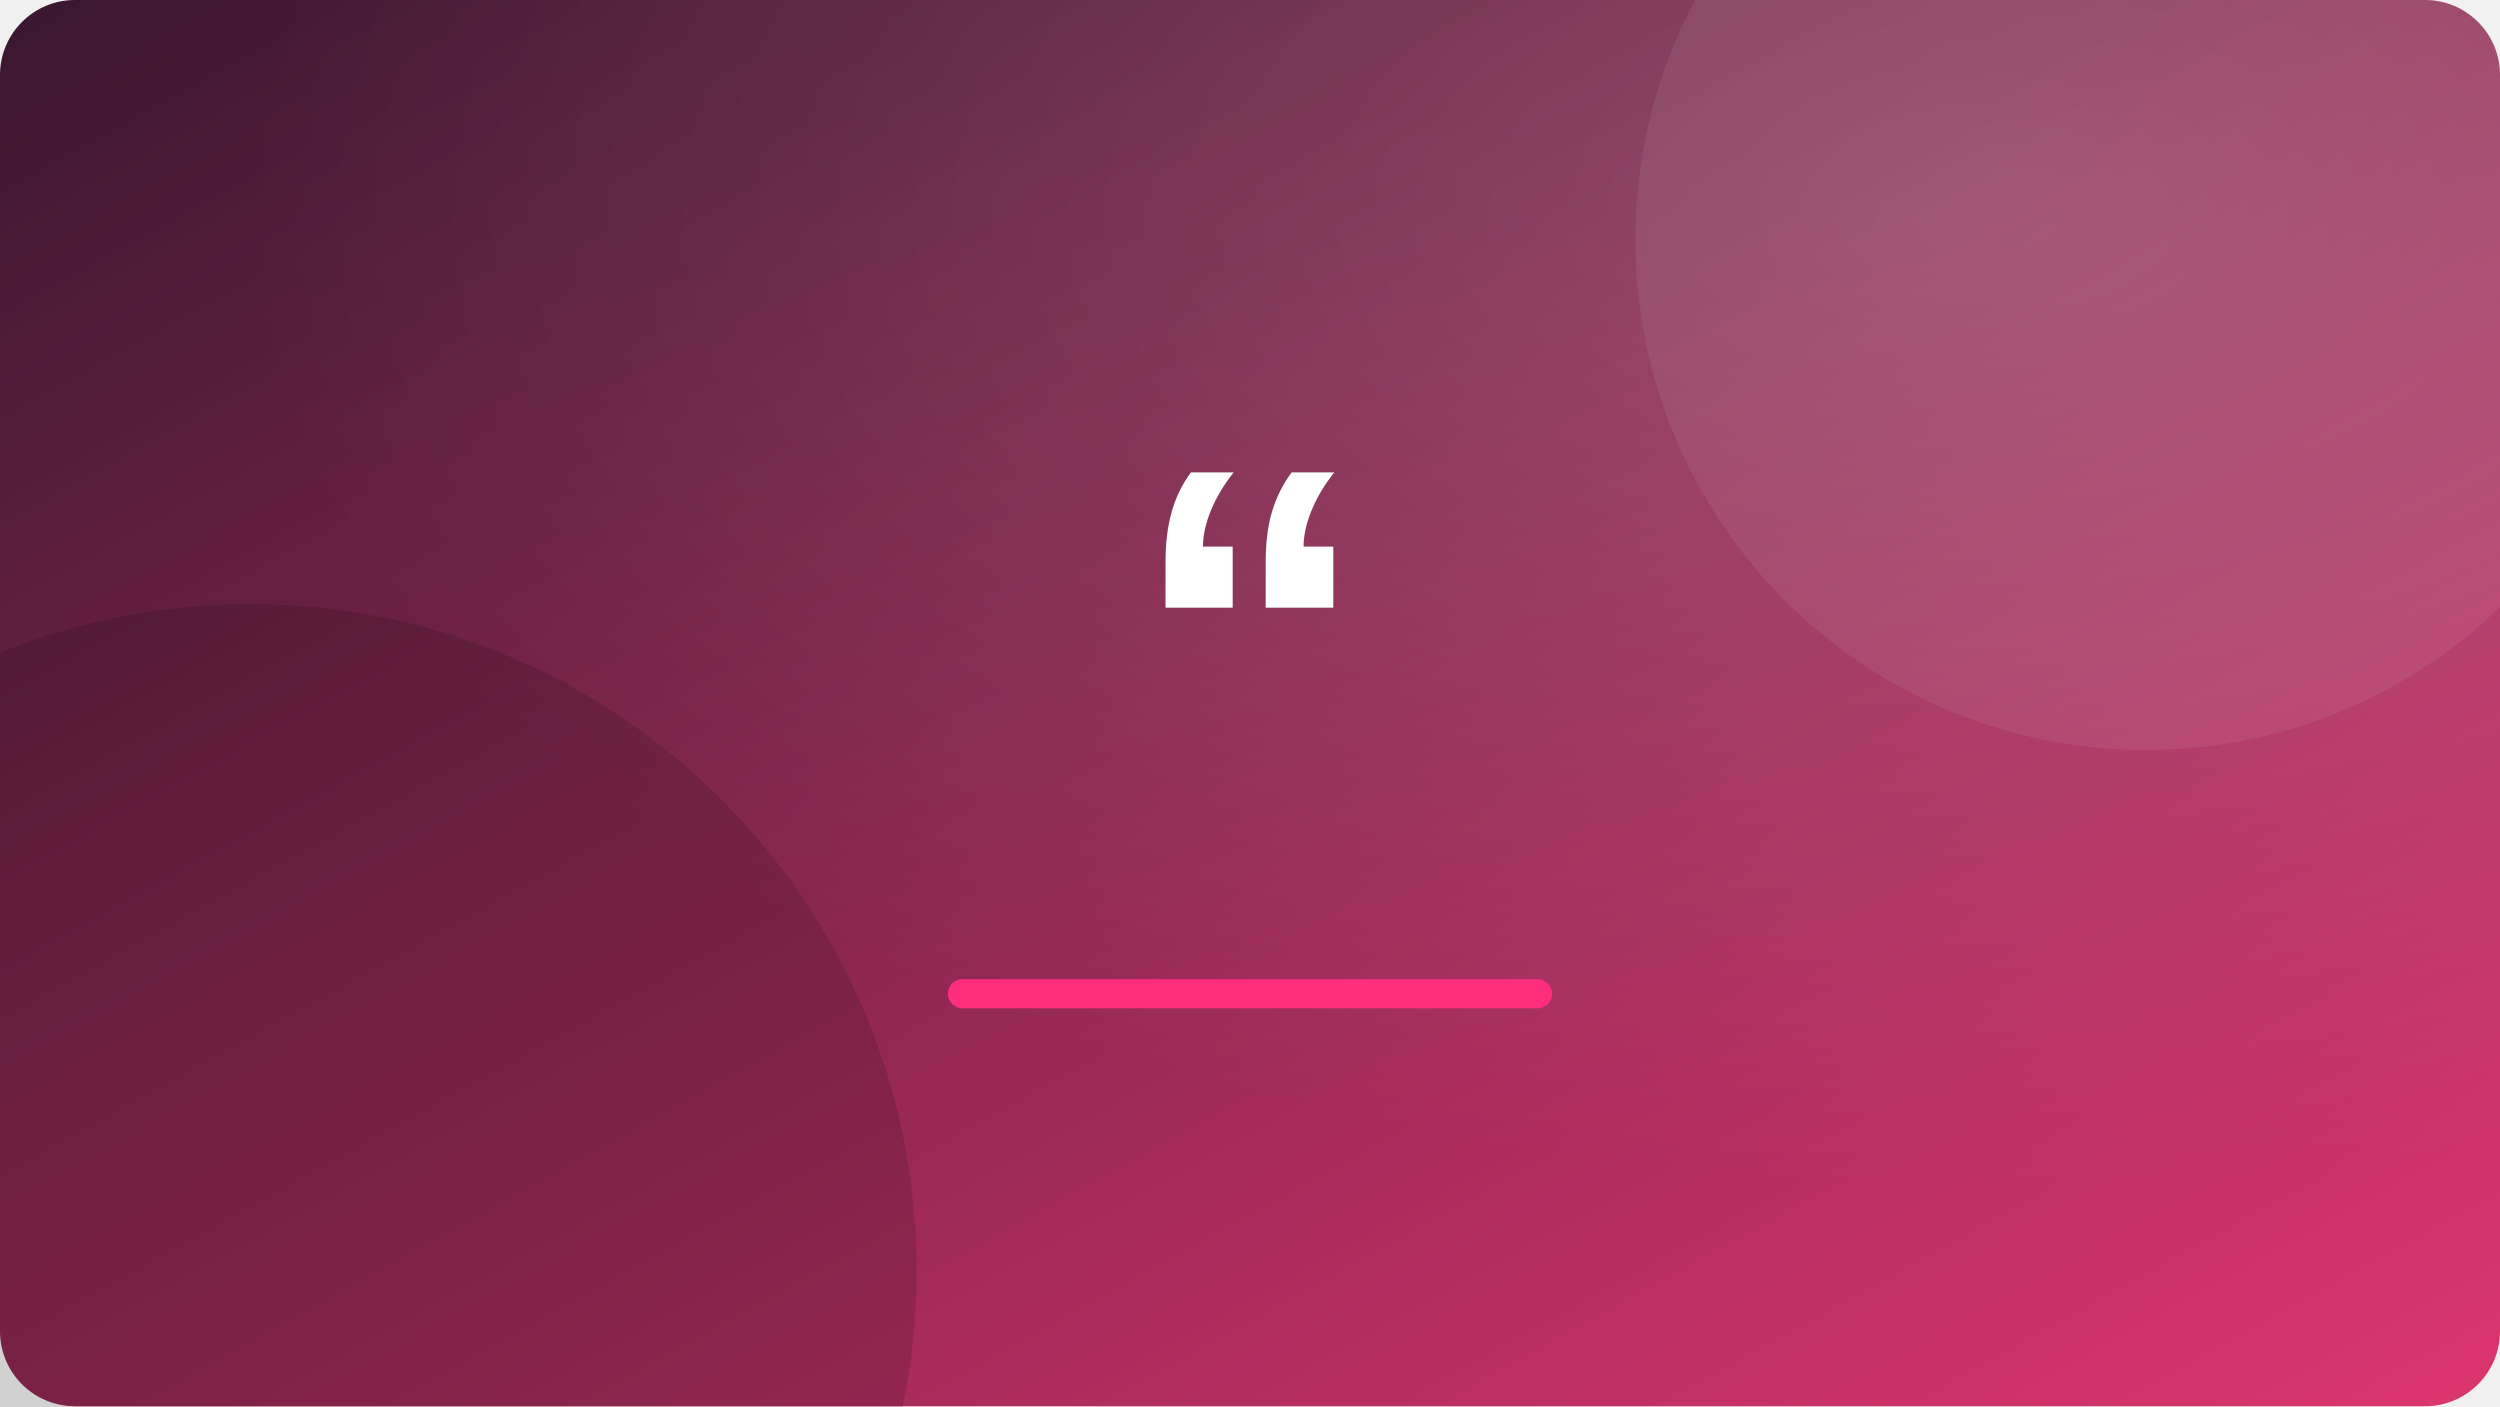
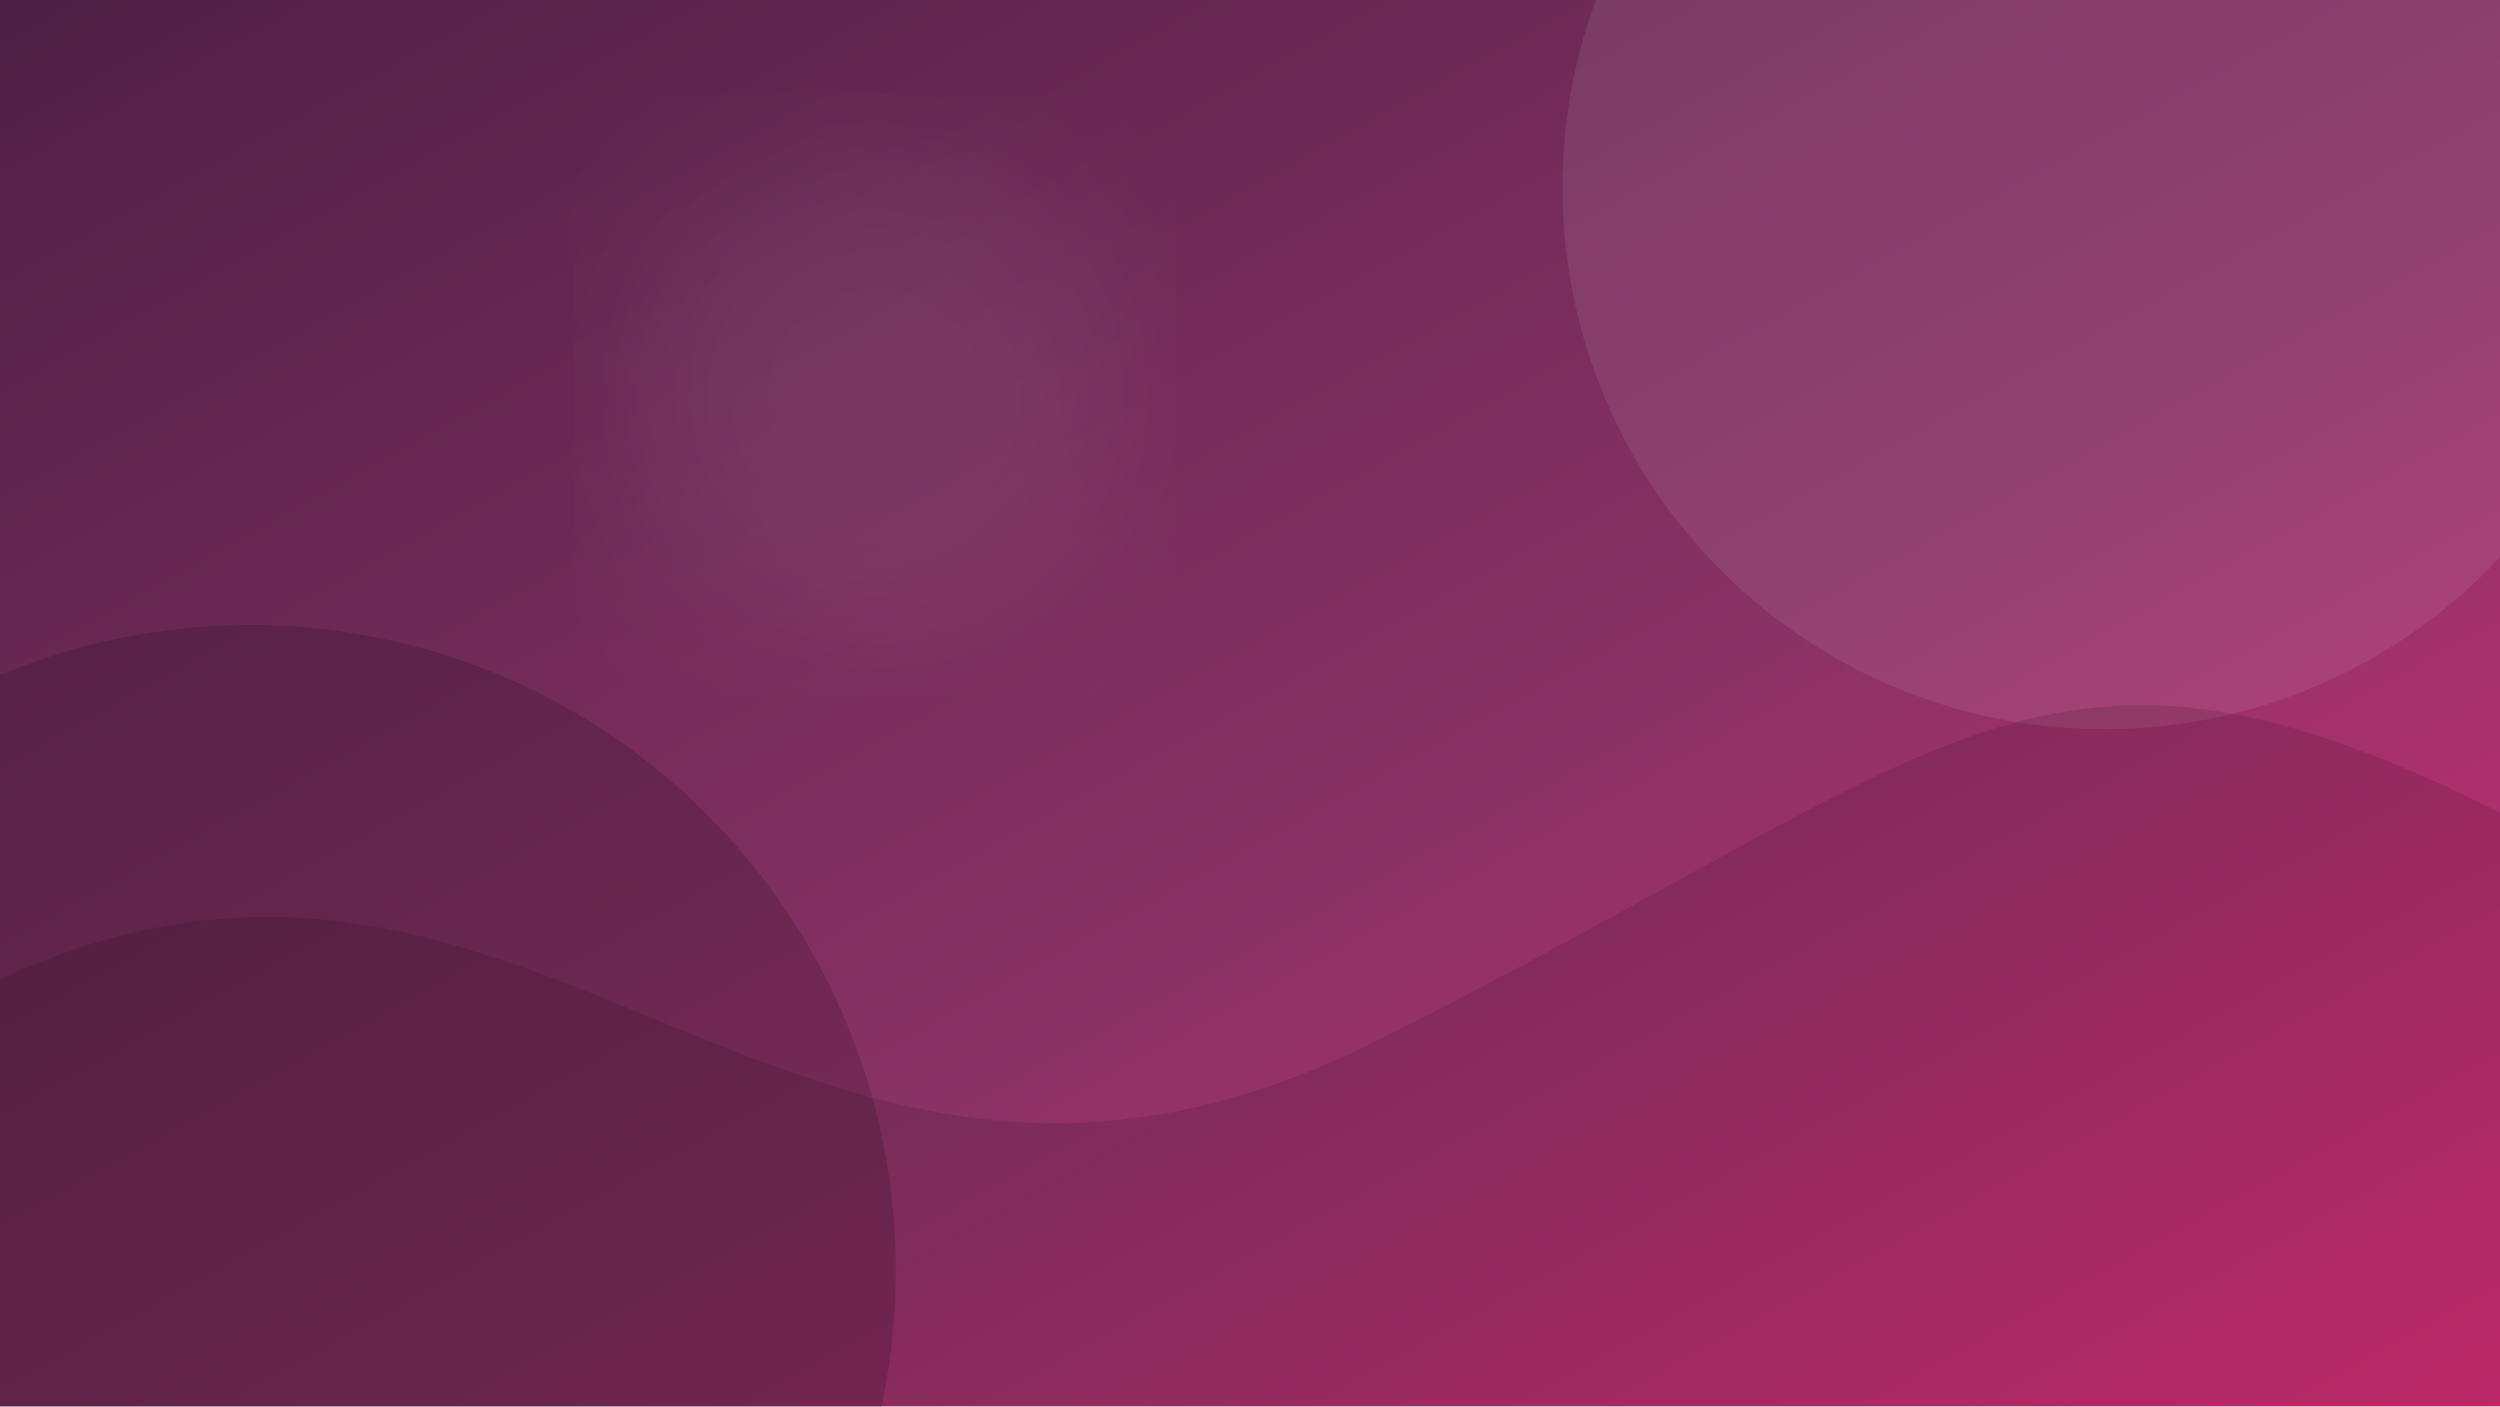
- <svg xmlns="http://www.w3.org/2000/svg" viewBox="0 0 1200 675" role="img">
+ <svg xmlns="http://www.w3.org/2000/svg" viewBox="0 0 1200 675">
  <defs>
    <linearGradient id="g" x1="0" y1="0" x2="1" y2="1">
-       <stop stop-color="#3a1731" />
-       <stop offset="1" stop-color="#dd356f" />
+       <stop stop-color="#4e2045" />
+       <stop offset=".58" stop-color="#8a3265" />
+       <stop offset="1" stop-color="#d42e75" />
    </linearGradient>
-     <radialGradient id="r" cx="80%" cy="15%" r="70%">
-       <stop stop-color="#fff" stop-opacity=".18" />
-       <stop offset="1" stop-color="#fff" stop-opacity="0" />
-     </radialGradient>
+     <filter id="blur">
+       <feGaussianBlur stdDeviation="36" />
+     </filter>
  </defs>
-   <rect width="1200" height="675" rx="36" fill="url(#g)" />
-   <rect width="1200" height="675" rx="36" fill="url(#r)" />
-   <circle cx="1030" cy="115" r="245" fill="#fff" opacity=".07" />
-   <circle cx="120" cy="610" r="320" fill="#000" opacity=".13" />
-   <text x="600" y="385" text-anchor="middle" font-size="230" fill="#fff" font-family="Arial, sans-serif" font-weight="800">“</text>
-   <rect x="455" y="470" width="290" height="14" rx="7" fill="#ff2e7d" />
+   <rect width="1200" height="675" fill="url(#g)" />
+   <circle cx="1010" cy="90" r="260" fill="#fff" opacity=".08" />
+   <circle cx="120" cy="610" r="310" fill="#000" opacity=".16" />
+   <path d="M0 470 C260 350 380 640 660 500 S980 280 1200 390 V675 H0Z" fill="#000" opacity=".12" />
+   <circle cx="420" cy="190" r="120" fill="#fff" opacity=".06" filter="url(#blur)" />
</svg>
